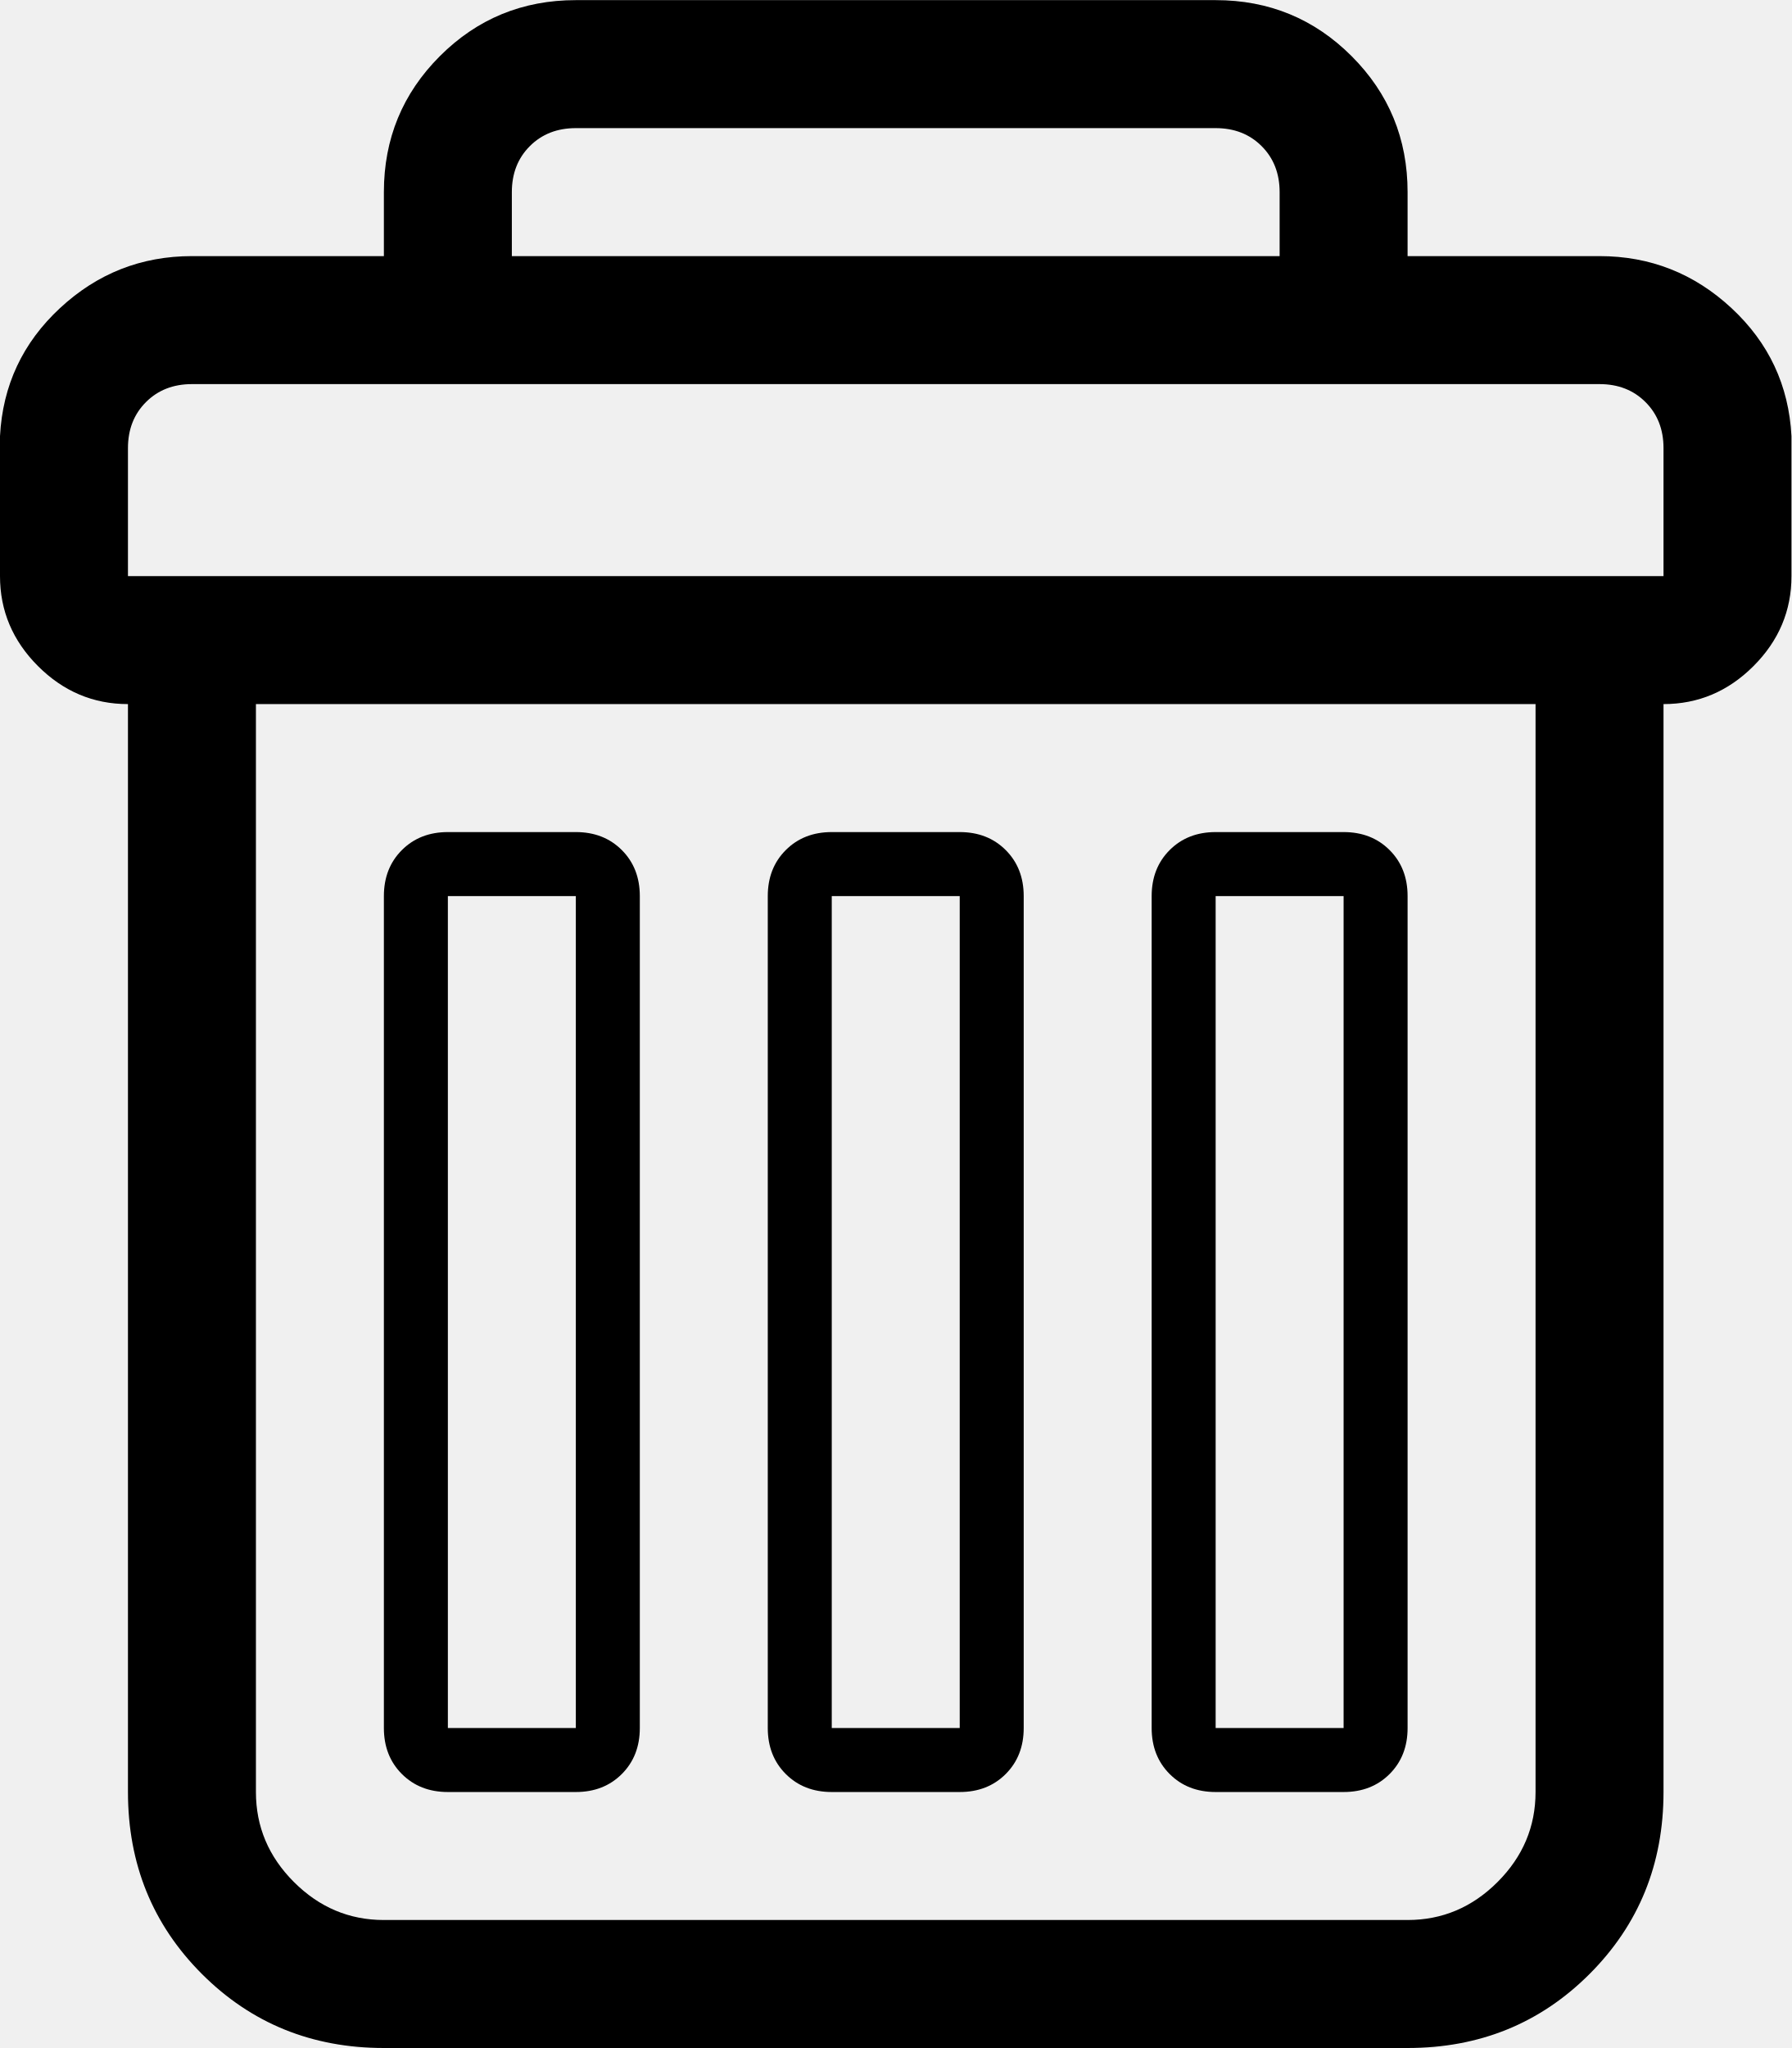
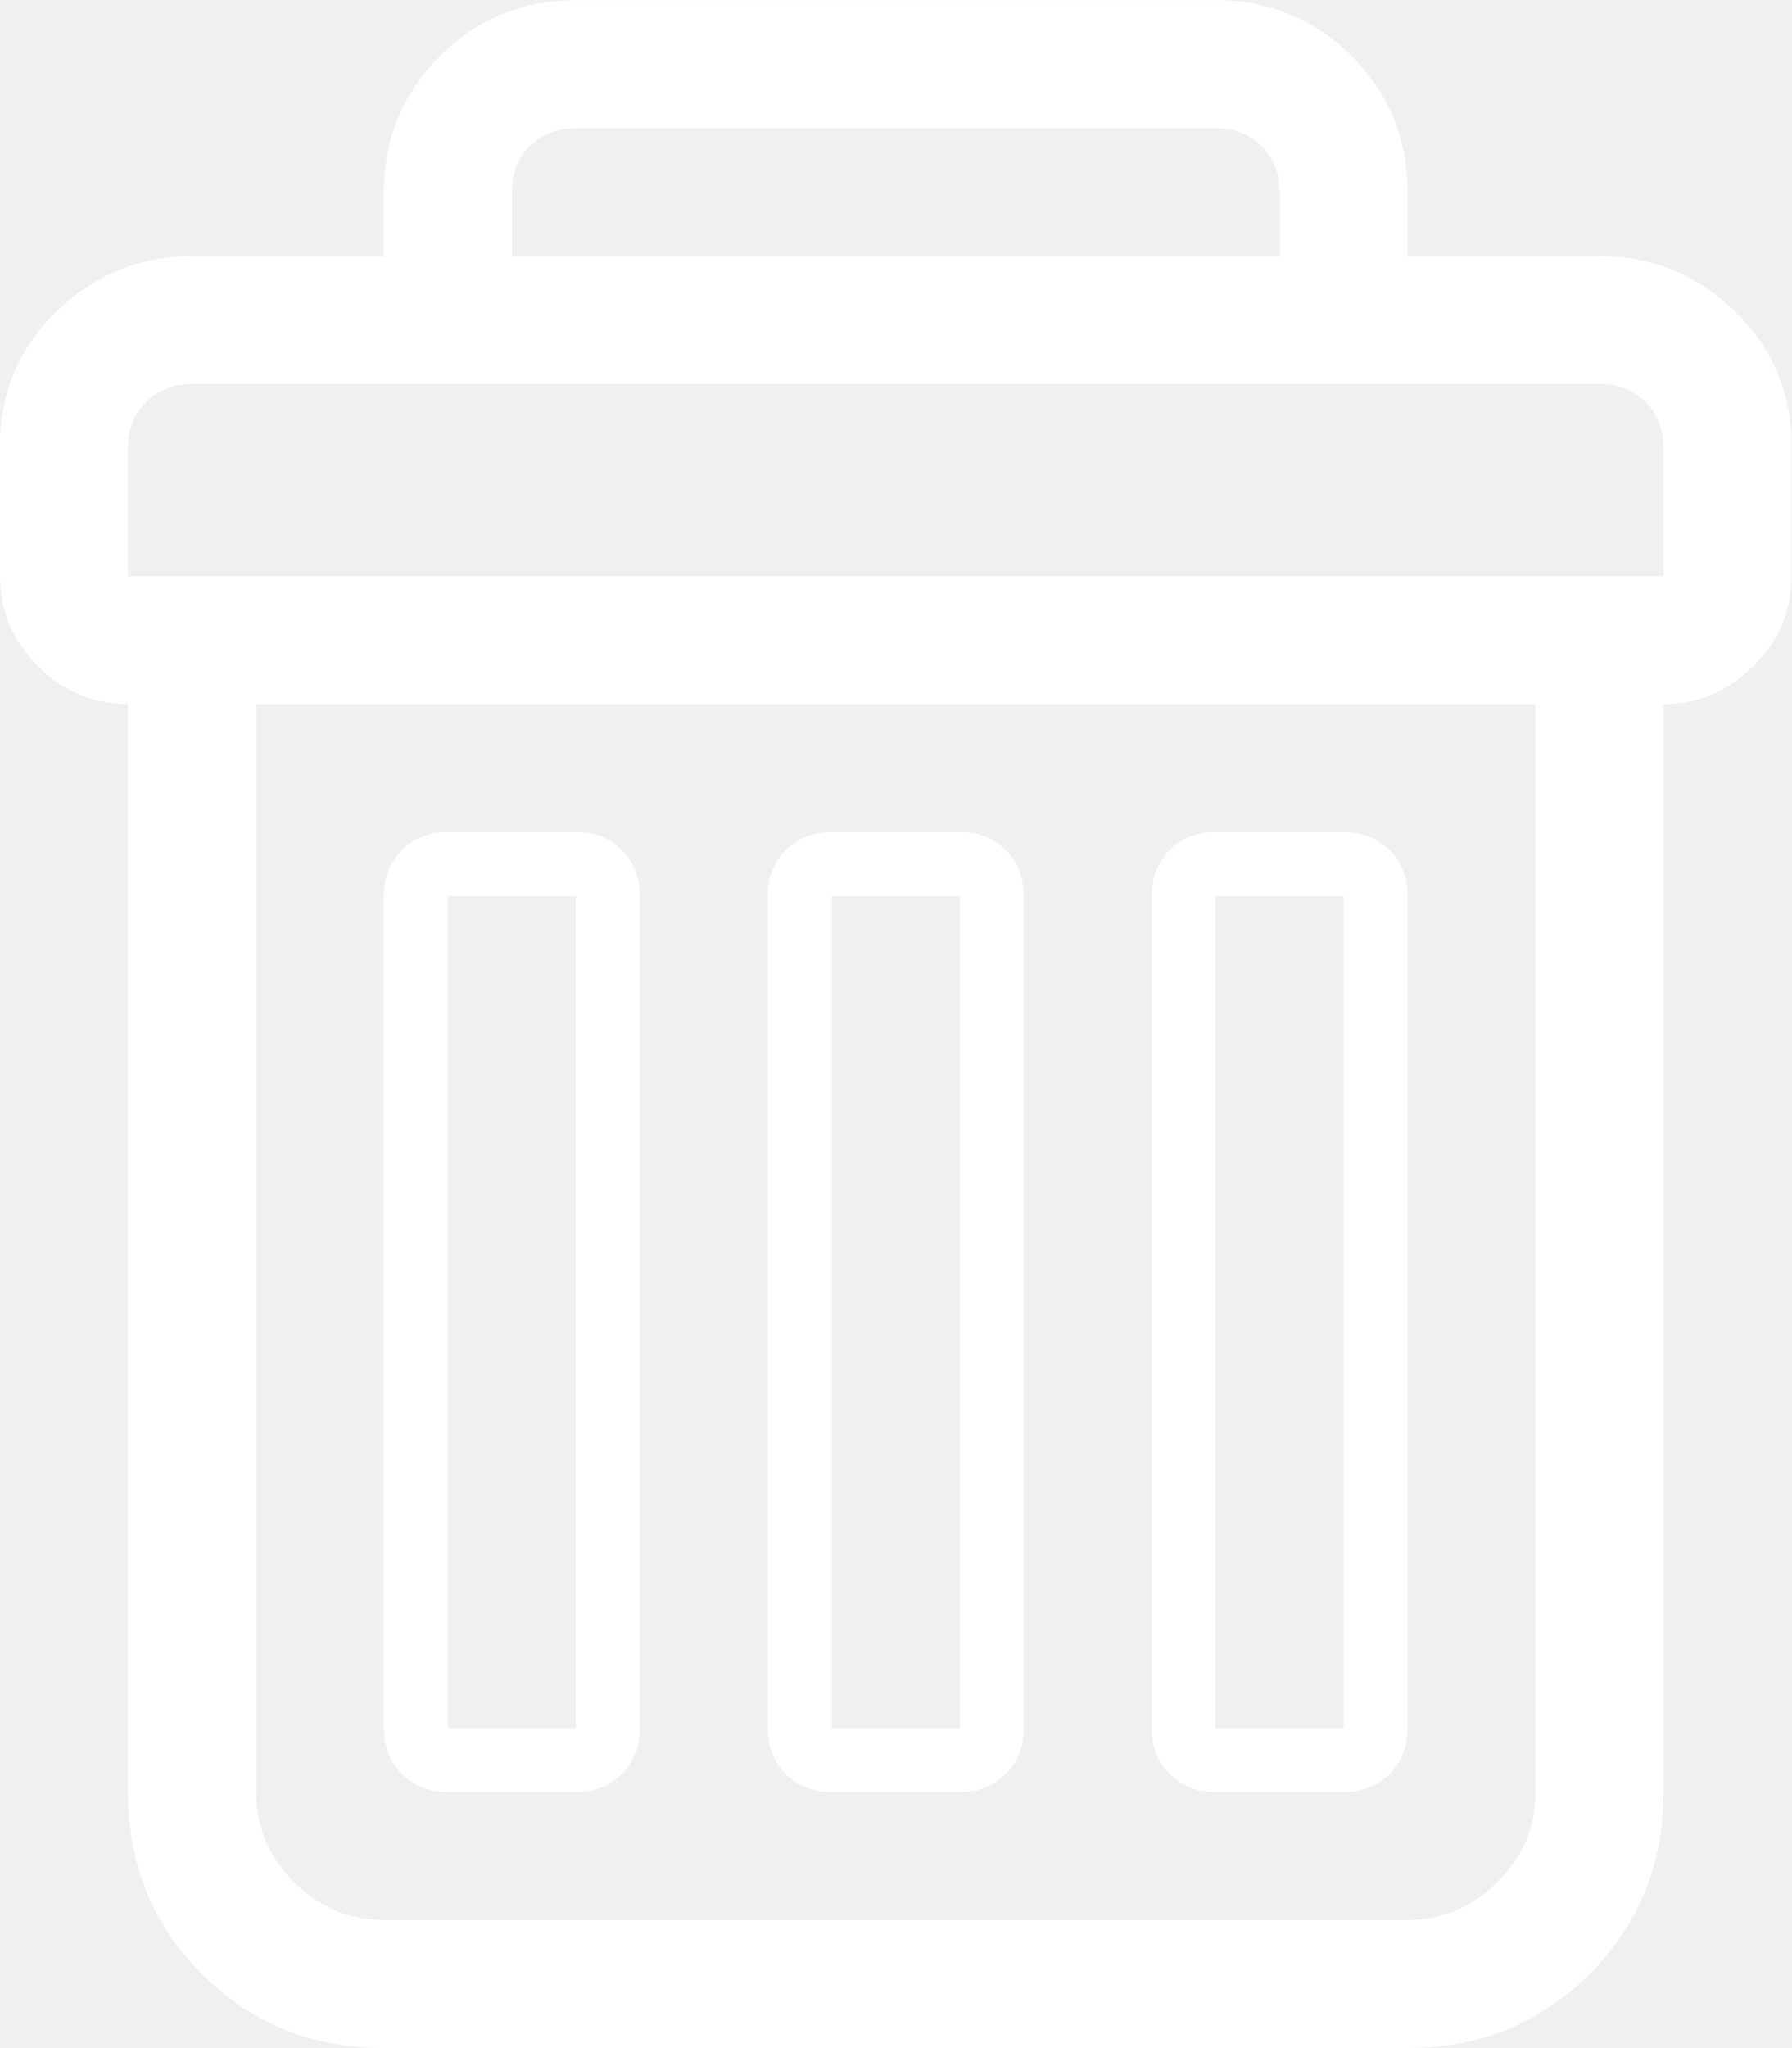
- <svg xmlns="http://www.w3.org/2000/svg" height="1000" width="875">
-   <path d="M0 281.296l0 -68.355q1.953 -37.107 29.295 -62.496t64.449 -25.389l93.744 0l0 -31.248q0 -39.06 27.342 -66.402t66.402 -27.342l312.48 0q39.06 0 66.402 27.342t27.342 66.402l0 31.248l93.744 0q37.107 0 64.449 25.389t29.295 62.496l0 68.355q0 25.389 -18.553 43.943t-43.943 18.553l0 531.216q0 52.731 -36.13 88.862t-88.862 36.13l-499.968 0q-52.731 0 -88.862 -36.13t-36.13 -88.862l0 -531.216q-25.389 0 -43.943 -18.553t-18.553 -43.943zm62.496 0l749.952 0l0 -62.496q0 -13.671 -8.789 -22.46t-22.46 -8.789l-687.456 0q-13.671 0 -22.46 8.789t-8.789 22.46l0 62.496zm62.496 593.712q0 25.389 18.553 43.943t43.943 18.553l499.968 0q25.389 0 43.943 -18.553t18.553 -43.943l0 -531.216l-624.96 0l0 531.216zm62.496 -31.248l0 -406.224q0 -13.671 8.789 -22.46t22.46 -8.789l62.496 0q13.671 0 22.46 8.789t8.789 22.46l0 406.224q0 13.671 -8.789 22.46t-22.46 8.789l-62.496 0q-13.671 0 -22.46 -8.789t-8.789 -22.46zm31.248 0l62.496 0l0 -406.224l-62.496 0l0 406.224zm31.248 -718.704l374.976 0l0 -31.248q0 -13.671 -8.789 -22.46t-22.46 -8.789l-312.48 0q-13.671 0 -22.46 8.789t-8.789 22.46l0 31.248zm124.992 718.704l0 -406.224q0 -13.671 8.789 -22.46t22.46 -8.789l62.496 0q13.671 0 22.46 8.789t8.789 22.46l0 406.224q0 13.671 -8.789 22.46t-22.46 8.789l-62.496 0q-13.671 0 -22.46 -8.789t-8.789 -22.46zm31.248 0l62.496 0l0 -406.224l-62.496 0l0 406.224zm156.24 0l0 -406.224q0 -13.671 8.789 -22.46t22.46 -8.789l62.496 0q13.671 0 22.46 8.789t8.789 22.46l0 406.224q0 13.671 -8.789 22.46t-22.46 8.789l-62.496 0q-13.671 0 -22.46 -8.789t-8.789 -22.46zm31.248 0l62.496 0l0 -406.224l-62.496 0l0 406.224z" />
+ <svg xmlns="http://www.w3.org/2000/svg" height="1000" width="875" fill="#fff">
+   <path d="M0 281.296l0 -68.355q1.953 -37.107 29.295  -62.496t64.449 -25.389l93.744 0l0 -31.248q0 -39.06   27.342 -66.402t66.402 -27.342l312.48 0q39.06 0 66.402   27.342t27.342 66.402l0 31.248l93.744 0q37.107 0 64.449    25.389t29.295 62.496l0 68.355q0 25.389 -18.553 43.943t-43.943     18.553l0 531.216q0 52.731 -36.13 88.862t-88.862 36.13l-499.968      0q-52.731 0 -88.862 -36.13t-36.13 -88.862l0 -531.216q-25.389 0      -43.943 -18.553t-18.553 -43.943zm62.496 0l749.952 0l0 -62.496q0      -13.671 -8.789 -22.46t-22.46 -8.789l-687.456 0q-13.671 0 -22.46      8.789t-8.789 22.46l0 62.496zm62.496 593.712q0 25.389 18.553 43.943t43.943       18.553l499.968 0q25.389 0 43.943 -18.553t18.553 -43.943l0        -531.216l-624.96 0l0 531.216zm62.496 -31.248l0 -406.224q0        -13.671 8.789 -22.46t22.46 -8.789l62.496 0q13.671 0 22.46         8.789t8.789 22.46l0 406.224q0 13.671 -8.789 22.46t-22.46          8.789l-62.496 0q-13.671 0 -22.46 -8.789t-8.789 -22.46zm31.248          0l62.496 0l0 -406.224l-62.496 0l0 406.224zm31.248 -718.704l374.976          0l0 -31.248q0 -13.671 -8.789 -22.46t-22.46 -8.789l-312.48 0q-13.671          0 -22.46 8.789t-8.789 22.46l0 31.248zm124.992 718.704l0 -406.224q0           -13.671 8.789 -22.46t22.46 -8.789l62.496 0q13.671 0 22.46 8.789t8.789           22.46l0 406.224q0 13.671 -8.789 22.46t-22.46 8.789l-62.496 0q-13.671            0 -22.46 -8.789t-8.789 -22.46zm31.248 0l62.496 0l0 -406.224l-62.496             0l0 406.224zm156.24 0l0 -406.224q0 -13.671 8.789 -22.46t22.46             -8.789l62.496 0q13.671 0 22.46 8.789t8.789 22.46l0 406.224q0              13.671 -8.789 22.46t-22.46 8.789l-62.496 0q-13.671 0 -22.46               -8.789t-8.789 -22.46zm31.248 0l62.496 0l0 -406.224l-62.496                0l0 406.224z" />
</svg>
